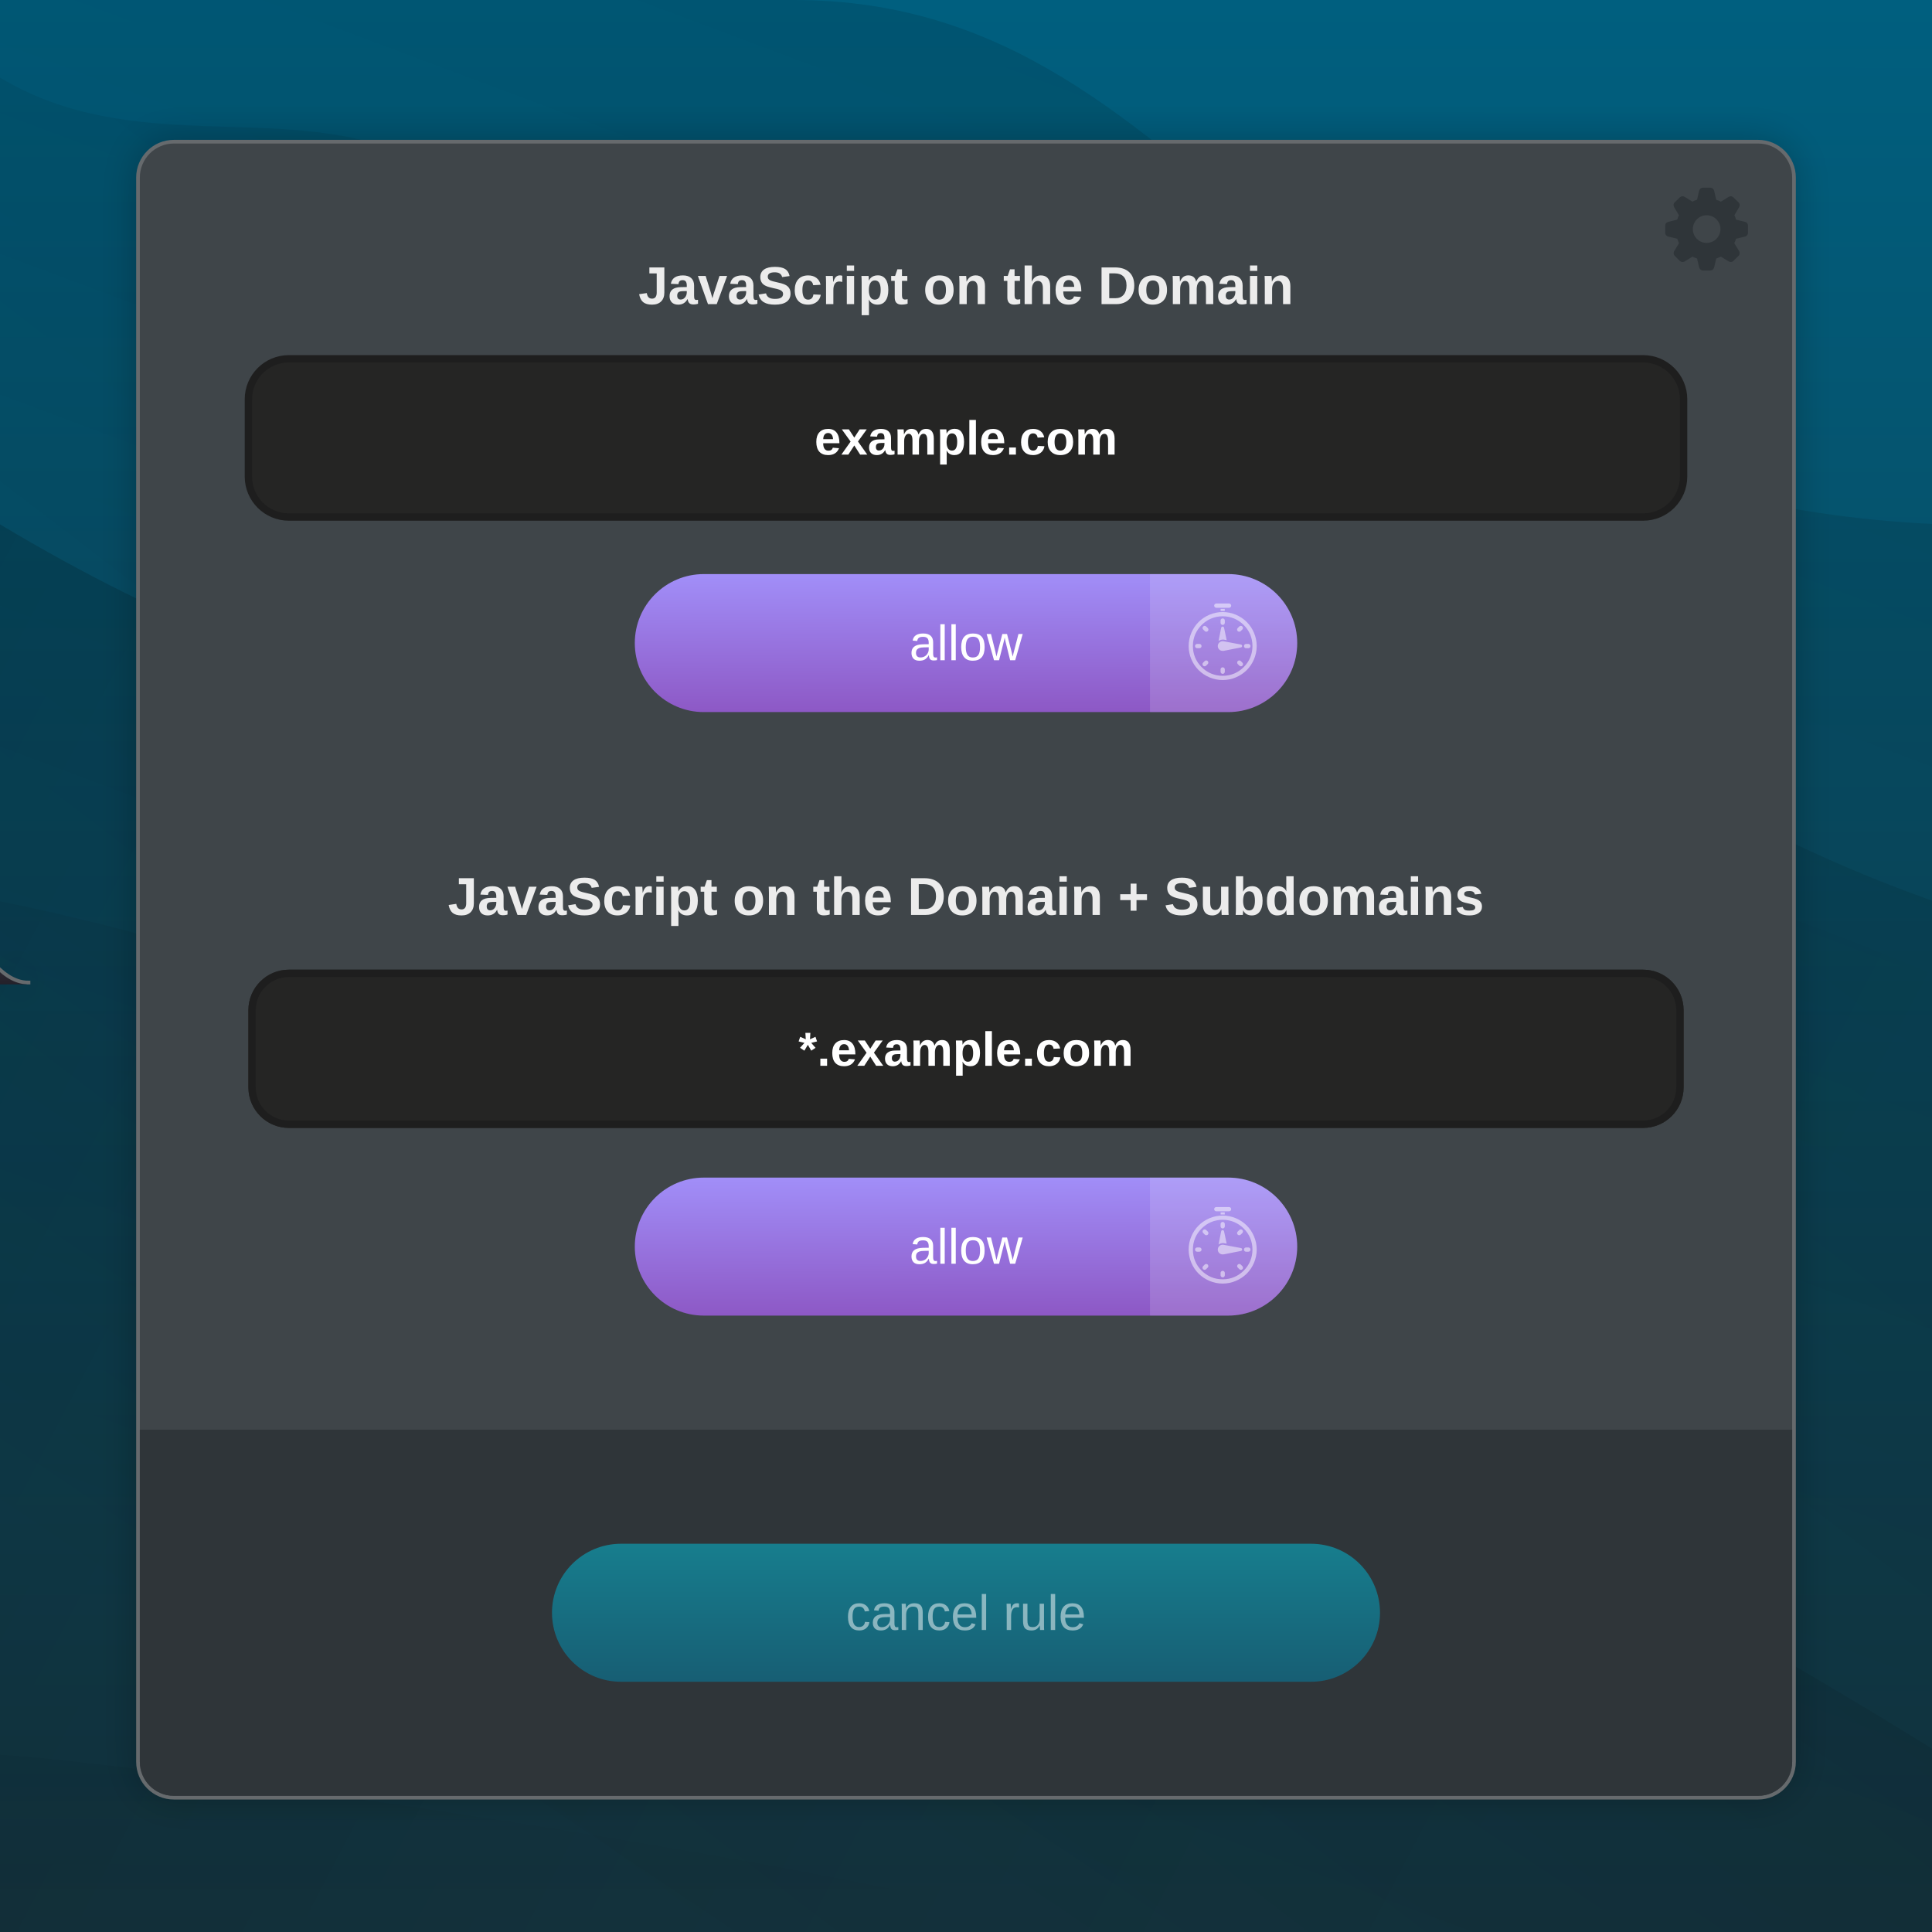
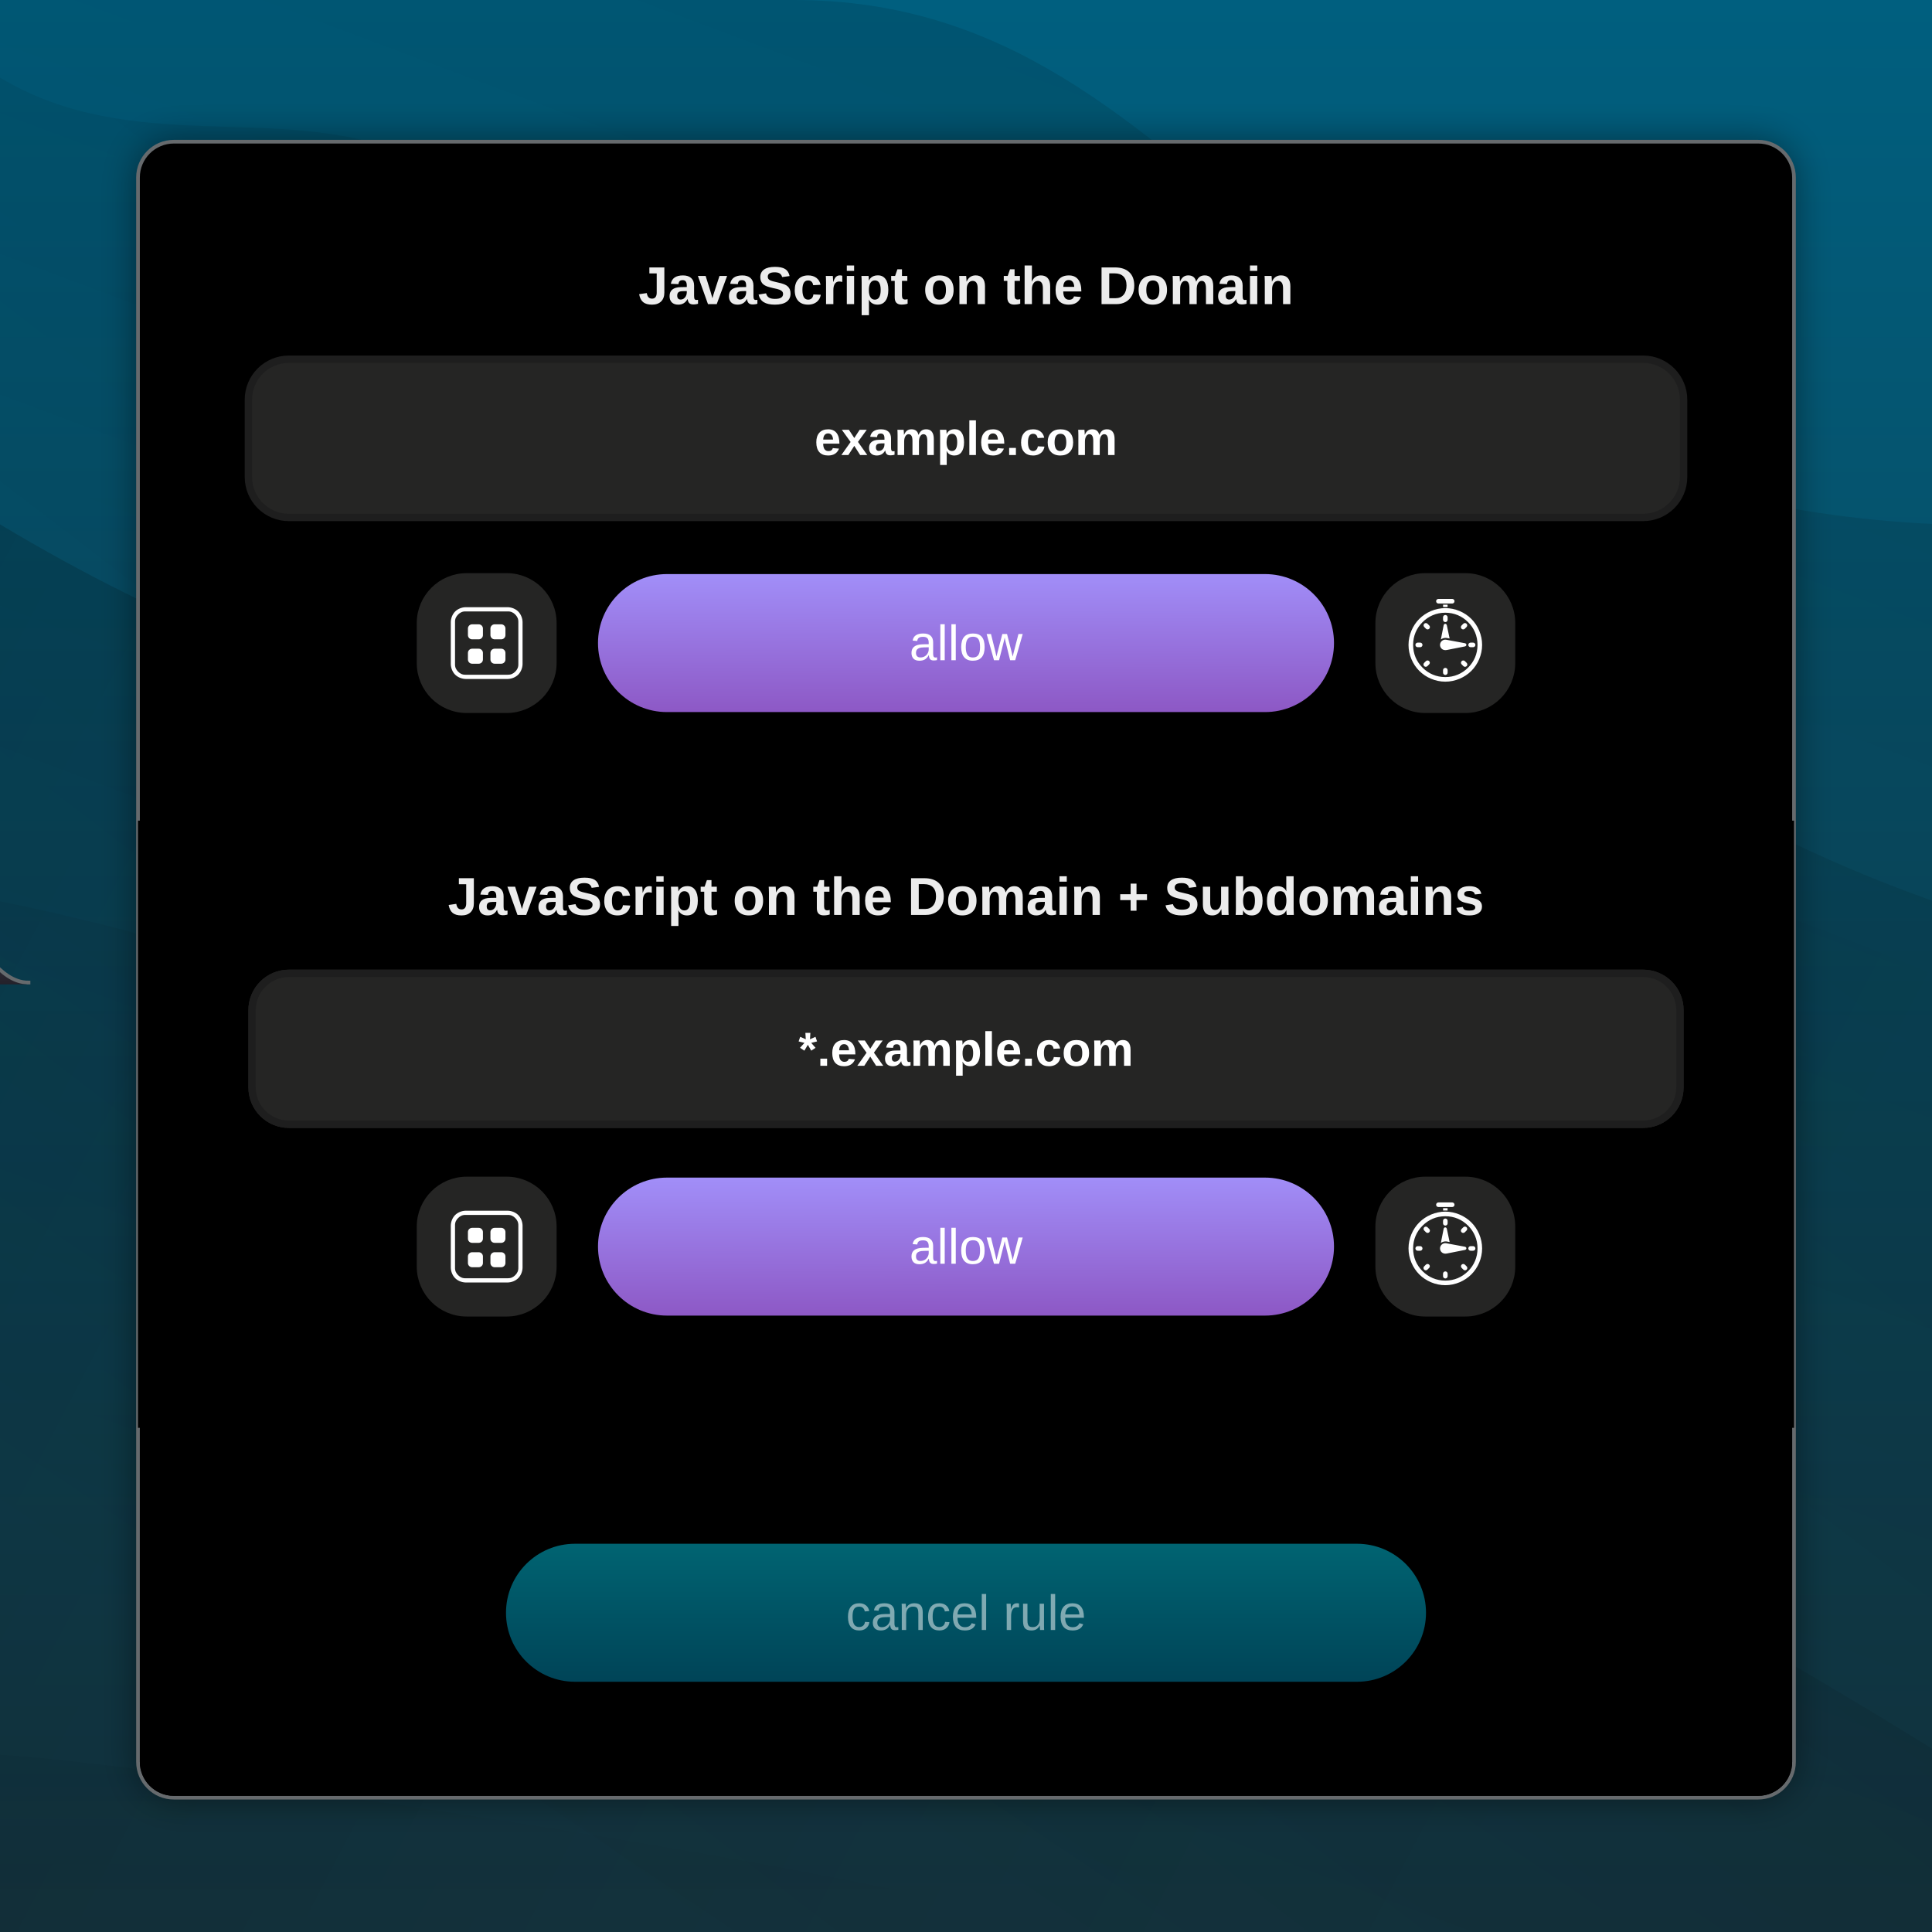
<svg xmlns="http://www.w3.org/2000/svg" xmlns:ns1="https://boxy-svg.com" viewBox="0 0 1050 1050">
  <defs>
-     <linearGradient gradientUnits="userSpaceOnUse" x1="100" y1="0" x2="100" y2="50" id="gradient-12" gradientTransform="matrix(2.25, 0, 0, 1.500001, 275.0007, 811.9976)">
+     <linearGradient gradientUnits="userSpaceOnUse" x1="100" y1="0" x2="100" y2="50" id="gradient-12" gradientTransform="matrix(2.5, 0, 0, 1.500001, 250.0008, 811.9976)">
      <stop offset="0" style="stop-color: rgb(1, 199, 227);" />
      <stop offset="1" style="stop-color: rgb(0, 136, 175);" />
    </linearGradient>
-     <filter id="drop-shadow-filter-1" color-interpolation-filters="sRGB" x="-50%" y="-50%" width="200%" height="200%" ns1:preset="drop-shadow 1 0 0 10 0.4 rgba(0,0,0,0.3)">
-       <feGaussianBlur in="SourceAlpha" stdDeviation="10" />
-       <feOffset dx="0" dy="0" />
-       <feComponentTransfer result="offsetblur">
-         <feFuncA id="spread-ctrl" type="linear" slope="0.8" />
-       </feComponentTransfer>
-       <feFlood flood-color="rgba(0,0,0,0.3)" />
-       <feComposite in2="offsetblur" operator="in" />
-       <feMerge>
-         <feMergeNode />
-         <feMergeNode in="SourceGraphic" />
-       </feMerge>
-     </filter>
    <linearGradient gradientUnits="userSpaceOnUse" x1="640" y1="0" x2="640" y2="1600" id="gradient-0" gradientTransform="matrix(1, 0.000297, -0.000296, 1.002701, 0.000028, -4.511715)">
      <stop offset="0" style="stop-color: rgb(0, 95, 127);" />
      <stop offset="1" style="stop-color: rgb(20, 52, 63);" />
    </linearGradient>
    <linearGradient gradientUnits="userSpaceOnUse" x1="640" y1="-4.322" x2="640" y2="1600" id="gradient-1" gradientTransform="matrix(0.905113, 0.425171, -0.428996, 0.913257, 421.5223, -297.958)">
      <stop offset="0" style="stop-color: rgba(0, 0, 0, 0.12);" />
      <stop offset="1" style="stop-color: rgba(0, 0, 0, 0);" />
    </linearGradient>
    <linearGradient gradientUnits="userSpaceOnUse" x1="640" y1="68.282" x2="640" y2="1600" id="gradient-6" gradientTransform="matrix(0.721682, 0.692225, -0.745288, 0.777003, 1234.325, 50.86939)">
      <stop offset="0" style="stop-color: rgba(0, 0, 0, 0.12);" />
      <stop offset="1" style="stop-color: rgba(0, 0, 0, 0);" />
    </linearGradient>
    <linearGradient gradientUnits="userSpaceOnUse" x1="640" y1="411.721" x2="640" y2="1600" id="gradient-3" gradientTransform="matrix(0.386046, -0.922479, 1.200052, 0.499868, -887.1528, 721.4235)">
      <stop offset="0" style="stop-color: rgba(0, 0, 0, 0.176);" />
      <stop offset="1" style="stop-color: rgba(0, 0, 0, 0);" />
    </linearGradient>
    <linearGradient gradientUnits="userSpaceOnUse" x1="640" y1="832.46" x2="640" y2="1600" id="gradient-4" gradientTransform="matrix(0.765344, 0.643622, -0.705663, 0.839119, 893.5021, -225.335)">
      <stop offset="0" style="stop-color: rgba(0, 0, 0, 0.086);" />
      <stop offset="1" style="stop-color: rgba(0, 0, 0, 0);" />
    </linearGradient>
    <linearGradient gradientUnits="userSpaceOnUse" x1="355.435" y1="1415.511" x2="355.435" y2="1600" id="gradient-5">
      <stop offset="0" style="stop-color: rgba(0, 0, 0, 0.05)" />
      <stop offset="1" style="stop-color: rgba(0, 0, 0, 0);" />
    </linearGradient>
    <linearGradient gradientUnits="userSpaceOnUse" x1="146.926" y1="124.054" x2="146.926" y2="191.054" id="gradient-8" gradientTransform="matrix(0, -0.341331, 0.341331, 0, 442.536, 98.68672)">
      <stop offset="0" style="stop-color: rgb(56, 51, 63);" />
      <stop offset="1" style="stop-color: rgb(36, 33, 42);" />
    </linearGradient>
    <mask id="mask-0">
      <rect style="fill: rgb(255, 255, 255); stroke-width: 1;" x="479" y="4.5" width="29" height="77" />
    </mask>
-     <linearGradient gradientUnits="userSpaceOnUse" x1="100" y1="0" x2="100" y2="50" id="gradient-2" gradientTransform="matrix(1.799979, -0.006948, 0.008349, 1.499999, 320.0034, 285.6939)">
+     <linearGradient gradientUnits="userSpaceOnUse" x1="100" y1="0" x2="100" y2="50" id="gradient-7" gradientTransform="matrix(1.999977, -0.006948, 0.009277, 1.499999, 300.0038, 285.6939)">
      <stop offset="0" style="stop-color: rgb(161, 142, 248);" />
      <stop offset="1" style="stop-color: rgb(141, 88, 197);" />
    </linearGradient>
-     <linearGradient gradientUnits="userSpaceOnUse" x1="100" y1="0" x2="100" y2="50" id="gradient-9" gradientTransform="matrix(1.799979, -0.006948, 0.008349, 1.499999, 320.0034, 285.6939)">
+     <linearGradient gradientUnits="userSpaceOnUse" x1="100" y1="0" x2="100" y2="50" id="gradient-2" gradientTransform="matrix(1.999977, -0.006948, 0.009277, 1.499999, 300.0038, 285.6939)">
      <stop offset="0" style="stop-color: rgb(161, 142, 248);" />
      <stop offset="1" style="stop-color: rgb(141, 88, 197);" />
    </linearGradient>
+     <filter id="drop-shadow-filter-0" ns1:preset="drop-shadow 1 0 0 10 0.8 rgba(0,0,0,0.3)" color-interpolation-filters="sRGB" x="-50%" y="-50%" width="200%" height="200%">
+       <feGaussianBlur in="SourceAlpha" stdDeviation="10" />
+       <feOffset dx="0" dy="0" />
+       <feComponentTransfer result="offsetblur">
+         <feFuncA id="spread-ctrl" type="linear" slope="1.6" />
+       </feComponentTransfer>
+       <feFlood flood-color="rgba(0,0,0,0.3)" />
+       <feComposite in2="offsetblur" operator="in" />
+       <feMerge>
+         <feMergeNode />
+         <feMergeNode in="SourceGraphic" />
+       </feMerge>
+     </filter>
+     <mask id="mask-1">
+       <rect x="-25" y="-27" width="1050" height="1050" style="fill: white; stroke-width: 1;" />
+       <rect style="fill: black; stroke-width: 1;" x="50" width="900" height="900" y="50" rx="19.5" ry="19.5" />
+     </mask>
  </defs>
  <g transform="matrix(0.820313, 0, 0, 0.654482, -0.000004, 2.82865)">
    <rect width="1280" height="1604.32" style="fill: url(&quot;#gradient-0&quot;); filter: none;" y="-4.322" />
    <path style="fill: url(&quot;#gradient-1&quot;);" d="M 525.835 -4.322 L 0 -4.322 L 0 1600 L 1280 1600 L 1280 430.773 C 856.945 404.418 809.533 -4.322 525.835 -4.322 Z" />
    <path style="fill: url(&quot;#gradient-6&quot;);" d="M 0 60.128 L 0 1600 L 1280 1600 L 1280 743.578 C 1023.564 629.296 940.006 446.74 765.475 335.186 C 671.408 275.062 535.952 281.221 451.677 236.13 C 362.035 188.168 366.594 173.741 266.857 122.742 C 184.13 80.441 87.749 126.129 0 60.128 Z" />
    <path style="fill: url(&quot;#gradient-3&quot;);" d="M 0 431.073 L 0 1600 L 1280 1600 L 1280 804.411 C 760.053 523.401 452.746 771.609 0 431.073 Z" />
    <path style="fill: url(&quot;#gradient-4&quot;);" d="M 0 744.126 L 0 1600 L 1280 1600 L 1280 1447.736 C 888.534 1143.616 324.082 825.131 0 744.126 Z" />
    <path style="fill: url(&quot;#gradient-5&quot;);" d="M 0 1452.854 L 0 1600 L 713.673 1600 C 552.897 1541.214 74.299 1456.893 0 1452.854 Z" />
  </g>
-   <g style="filter: url('#drop-shadow-filter-1');" transform="matrix(1, 0, 0, 1, 25, 27)">
+   <g transform="matrix(1, 0, 0, 1, 25, 27)">
    <g>
-       <rect style="stroke-width: 2px; filter: none; fill: rgb(63, 69, 73); stroke: rgb(102, 106, 109);" x="50" width="900" height="900" rx="19.5" ry="19.5" y="50" />
+       <rect style="fill: red; filter: url(&quot;#drop-shadow-filter-0&quot;); mask: url(&quot;#mask-1&quot;); stroke-width: 1;" x="50" width="900" height="900" y="50" rx="19.5" ry="19.5" />
+       <rect style="stroke-width: 2px; filter: none; stroke: rgb(102, 106, 109); fill: color(srgb-linear 0.042 0.05 0.055 / 0.9);" x="50" width="900" height="900" rx="19.5" ry="19.5" y="50" />
      <path d="M 507 9.5 L 516 9.5 L 516 76.5 L 507 76.5 C 507 59.75 484 50.908 484 43 C 484 35.056 507 26.25 507 9.5 Z" style="filter: none; stroke-width: 2; fill: url(&quot;#gradient-8&quot;); transform-origin: 500px 43px; stroke: rgb(102, 106, 109); mask: url(&quot;#mask-0&quot;);" transform="matrix(0, 1, -1, 0, -0.00001, 0.000003)" />
    </g>
    <g>
-       <path d="M 900.566 120 L 904.432 120 C 905.553 120 906.338 119.344 906.618 118.277 L 907.739 113.493 C 908.635 113.192 909.475 112.865 910.261 112.482 L 914.463 115.052 C 915.304 115.599 916.368 115.517 917.098 114.777 L 919.842 112.071 C 920.571 111.334 920.683 110.213 920.067 109.311 L 917.546 105.156 C 917.938 104.389 918.273 103.542 918.498 102.749 L 923.376 101.6 C 924.379 101.354 925 100.562 925 99.441 L 925 95.668 C 925 94.601 924.379 93.809 923.376 93.563 L 918.554 92.388 C 918.273 91.458 917.881 90.638 917.6 89.954 L 920.122 85.717 C 920.683 84.788 920.627 83.776 919.899 83.009 L 917.098 80.303 C 916.368 79.619 915.416 79.43 914.519 79.975 L 910.261 82.6 C 909.533 82.217 908.691 81.889 907.739 81.589 L 906.618 76.723 C 906.338 75.656 905.553 75 904.432 75 L 900.566 75 C 899.502 75 898.716 75.656 898.436 76.723 L 897.314 81.534 C 896.419 81.834 895.522 82.163 894.793 82.573 L 890.535 79.975 C 889.639 79.43 888.686 79.566 887.9 80.303 L 885.155 83.009 C 884.371 83.776 884.371 84.788 884.931 85.717 L 887.453 89.954 C 887.173 90.638 886.78 91.458 886.5 92.388 L 881.736 93.563 C 880.673 93.809 880 94.601 880 95.668 L 880 99.441 C 880 100.562 880.673 101.354 881.736 101.6 L 886.556 102.749 C 886.78 103.542 887.117 104.389 887.509 105.156 L 884.988 109.311 C 884.371 110.213 884.483 111.334 885.211 112.071 L 887.9 114.777 C 888.686 115.517 889.75 115.599 890.647 115.052 L 894.793 112.482 C 895.579 112.865 896.419 113.192 897.314 113.493 L 898.436 118.277 C 898.716 119.344 899.502 120 900.566 120 Z M 902.527 105.017 C 898.38 105.017 895.018 101.628 895.018 97.5 C 895.018 93.371 898.38 89.982 902.527 89.982 C 906.674 89.982 910.036 93.371 910.036 97.5 C 910.036 101.628 906.674 105.017 902.527 105.017 Z" style="fill: rgb(47, 53, 57);" />
+       <path d="M 900.566 120 L 904.432 120 C 905.553 120 906.338 119.344 906.618 118.277 L 907.739 113.493 C 908.635 113.192 909.475 112.865 910.261 112.482 L 914.463 115.052 C 915.304 115.599 916.368 115.517 917.098 114.777 L 919.842 112.071 C 920.571 111.334 920.683 110.213 920.067 109.311 L 917.546 105.156 C 917.938 104.389 918.273 103.542 918.498 102.749 L 923.376 101.6 C 924.379 101.354 925 100.562 925 99.441 L 925 95.668 C 925 94.601 924.379 93.809 923.376 93.563 L 918.554 92.388 C 918.273 91.458 917.881 90.638 917.6 89.954 L 920.122 85.717 C 920.683 84.788 920.627 83.776 919.899 83.009 L 917.098 80.303 C 916.368 79.619 915.416 79.43 914.519 79.975 L 910.261 82.6 C 909.533 82.217 908.691 81.889 907.739 81.589 L 906.618 76.723 C 906.338 75.656 905.553 75 904.432 75 L 900.566 75 C 899.502 75 898.716 75.656 898.436 76.723 L 897.314 81.534 C 896.419 81.834 895.522 82.163 894.793 82.573 L 890.535 79.975 C 889.639 79.43 888.686 79.566 887.9 80.303 L 885.155 83.009 C 884.371 83.776 884.371 84.788 884.931 85.717 L 887.453 89.954 C 887.173 90.638 886.78 91.458 886.5 92.388 L 881.736 93.563 C 880.673 93.809 880 94.601 880 95.668 L 880 99.441 C 880 100.562 880.673 101.354 881.736 101.6 L 886.556 102.749 C 886.78 103.542 887.117 104.389 887.509 105.156 L 884.988 109.311 C 884.371 110.213 884.483 111.334 885.211 112.071 L 887.9 114.777 C 888.686 115.517 889.75 115.599 890.647 115.052 L 894.793 112.482 C 895.579 112.865 896.419 113.192 897.314 113.493 L 898.436 118.277 C 898.716 119.344 899.502 120 900.566 120 Z M 902.527 105.017 C 898.38 105.017 895.018 101.628 895.018 97.5 C 895.018 93.371 898.38 89.982 902.527 89.982 C 906.674 89.982 910.036 93.371 910.036 97.5 C 910.036 101.628 906.674 105.017 902.527 105.017 Z" style="fill: color(srgb-linear 1 1 1 / 0.07);" />
    </g>
    <g>
      <text style="fill: rgb(236, 236, 236); font-family: Arial, sans-serif; font-size: 29px; font-weight: 700; white-space: pre; text-anchor: middle;" x="500" y="138.29">JavaScript on the Domain</text>
-       <g transform="matrix(1, 0, 0, 1, 0, -0.223007)">
+       <g>
        <rect style="fill: rgb(37, 37, 36); stroke-width: 4px; stroke: rgb(30, 30, 30)" x="110" y="168.223" width="780" height="86" rx="22" ry="22" />
        <text style="fill: rgb(255, 255, 255); font-family: Arial, sans-serif; font-size: 26px; font-weight: 700; white-space: pre; text-anchor: middle;" x="500" y="220.308">example.com</text>
      </g>
      <g>
-         <rect width="360" height="75" x="320" y="285" style="fill: url(&quot;#gradient-2&quot;);" rx="37.5" ry="37.5" />
+         <rect width="400" height="75" x="300" y="285" style="fill: url(&quot;#gradient-7&quot;);" rx="37.5" ry="37.5" />
        <text style="fill: rgb(255, 255, 255); font-family: Arial, sans-serif; font-size: 27px; white-space: pre; text-anchor: middle;" x="500" y="331.822">allow</text>
-         <path d="M 600 285 L 642.5 285 C 663.211 285 680 301.789 680 322.5 C 680 343.211 663.211 360 642.5 360 L 600 360" style="fill: rgba(248, 248, 248, 0.15);" />
-         <path d="M 631.372 333.906 L 630.493 334.782 C 630.042 335.235 629.309 335.235 628.858 334.782 C 628.407 334.331 628.407 333.601 628.858 333.148 L 629.737 332.272 C 630.188 331.819 630.921 331.819 631.372 332.272 C 631.823 332.722 631.823 333.455 631.372 333.906 Z M 640.664 336.822 L 640.664 338.063 C 640.664 338.701 640.146 339.219 639.508 339.219 C 638.87 339.219 638.352 338.701 638.352 338.063 L 638.352 336.822 C 638.352 336.182 638.868 335.667 639.508 335.667 C 640.146 335.667 640.664 336.184 640.664 336.822 Z M 649.344 332.274 L 650.223 333.152 C 650.674 333.603 650.674 334.336 650.223 334.786 C 649.769 335.237 649.039 335.237 648.585 334.786 L 647.709 333.908 C 647.258 333.457 647.258 332.725 647.709 332.274 C 648.16 331.823 648.893 331.823 649.344 332.274 Z M 652.218 322.969 L 653.46 322.969 C 654.099 322.969 654.617 323.487 654.617 324.125 C 654.617 324.763 654.099 325.281 653.46 325.281 L 652.218 325.281 C 651.58 325.281 651.062 324.761 651.062 324.125 C 651.062 323.487 651.58 322.969 652.218 322.969 Z M 650.176 315.112 L 649.3 315.99 C 648.849 316.441 648.116 316.441 647.665 315.99 C 647.212 315.539 647.212 314.807 647.665 314.356 L 648.541 313.478 C 648.992 313.027 649.725 313.027 650.176 313.478 C 650.63 313.928 650.63 314.661 650.176 315.112 Z M 640.662 310.244 L 640.664 311.486 C 640.662 312.123 640.146 312.641 639.508 312.641 C 638.87 312.643 638.352 312.123 638.352 311.486 L 638.352 310.244 C 638.352 309.607 638.87 309.089 639.508 309.089 C 640.146 309.089 640.664 309.607 640.662 310.244 Z M 630.537 313.48 L 631.416 314.358 C 631.867 314.809 631.867 315.542 631.416 315.992 C 630.965 316.443 630.232 316.443 629.781 315.992 L 628.902 315.114 C 628.451 314.663 628.451 313.931 628.902 313.48 C 629.353 313.029 630.086 313.029 630.537 313.48 Z M 625.623 322.969 L 626.865 322.969 C 627.503 322.969 628.021 323.487 628.021 324.125 C 628.024 324.763 627.503 325.281 626.865 325.281 L 625.623 325.281 C 624.985 325.281 624.467 324.763 624.467 324.125 C 624.467 323.487 624.985 322.969 625.623 322.969 Z M 638.652 314.284 C 638.835 313.272 640.075 313.284 640.271 314.287 L 641.661 320.896 L 640.139 320.612 C 639.194 320.473 638.072 320.769 637.263 321.359 L 638.652 314.284 Z M 637.598 325.976 C 636.569 324.922 636.59 323.258 637.646 322.228 C 638.273 321.615 639.138 321.356 639.968 321.52 L 649.339 323.265 C 650.352 323.448 650.338 324.687 649.337 324.883 L 640.213 326.683 C 639.251 326.868 638.282 326.674 637.598 325.976 Z M 638.384 303.903 L 640.634 303.903 L 640.634 305.058 L 638.384 305.058 L 638.384 303.903 Z M 634.874 302.156 C 634.874 301.518 635.392 301 636.03 301 L 642.968 301 C 643.606 301 644.124 301.518 644.124 302.156 C 644.124 302.793 643.606 303.311 642.968 303.311 L 636.03 303.311 C 635.392 303.311 634.874 302.793 634.874 302.156 Z M 658 324.111 C 658 329.133 655.865 333.903 652.584 337.185 C 649.298 340.467 644.524 342.6 639.499 342.6 C 634.473 342.6 629.7 340.467 626.414 337.185 C 623.132 333.903 620.998 329.133 621 324.111 C 620.998 319.089 623.132 314.319 626.416 311.035 C 629.7 307.755 634.473 305.622 639.499 305.625 C 644.524 305.622 649.298 307.755 652.581 311.035 C 655.865 314.319 658 319.089 658 324.111 Z M 650.946 312.671 C 647.954 309.681 644.052 307.933 639.499 307.933 C 634.945 307.933 631.044 309.681 628.051 312.671 C 625.059 315.662 623.31 319.561 623.31 324.111 C 623.31 328.662 625.059 332.561 628.051 335.551 C 631.044 338.542 634.945 340.289 639.499 340.289 C 644.052 340.289 647.954 338.542 650.946 335.551 C 653.939 332.561 655.687 328.662 655.687 324.111 C 655.687 319.561 653.939 315.662 650.946 312.671 Z" style="stroke-width: 1; fill: rgb(255, 255, 255); opacity: 0.5;" />
+         <g>
+           <rect x="203.5" y="286.5" width="72" height="72" style="stroke-width: 4; fill: rgb(37, 37, 36); stroke: rgb(37, 37, 36);" rx="25.124" ry="25.124" />
+           <path d="M 228.029 303 L 250.971 303 C 253.106 303.05 255.258 303.961 256.649 305.351 C 258.039 306.742 258.95 308.894 259 311.029 L 259 333.971 C 258.95 336.106 258.039 338.258 256.649 339.649 C 255.258 341.039 253.106 341.95 250.971 342 L 228.029 342 C 225.894 341.95 223.742 341.039 222.351 339.649 C 220.961 338.258 220.05 336.106 220 333.971 L 220 311.029 C 220.05 308.894 220.961 306.742 222.351 305.351 C 223.742 303.961 225.894 303.05 228.029 303 Z M 223.973 306.973 C 222.872 308.075 222.244 309.362 222.294 311.029 L 222.294 333.971 C 222.244 335.636 222.872 336.925 223.973 338.027 C 225.075 339.128 226.362 339.756 228.029 339.706 L 250.971 339.706 C 252.636 339.756 253.925 339.128 255.027 338.027 C 256.128 336.925 256.756 335.638 256.706 333.971 L 256.706 311.029 C 256.756 309.364 256.128 308.075 255.027 306.973 C 253.925 305.872 252.638 305.244 250.971 305.294 L 228.029 305.294 C 226.364 305.244 225.075 305.872 223.973 306.973 Z M 231.599 312.305 L 235.169 312.305 C 236.435 312.305 237.463 313.333 237.463 314.599 L 237.463 318.169 C 237.463 319.435 236.435 320.463 235.169 320.463 L 231.599 320.463 C 230.333 320.463 229.305 319.435 229.305 318.169 L 229.305 314.599 C 229.305 313.333 230.333 312.305 231.599 312.305 Z M 243.834 312.305 L 247.403 312.305 C 248.67 312.305 249.697 313.333 249.697 314.599 L 249.697 318.169 C 249.697 319.435 248.67 320.463 247.403 320.463 L 243.834 320.463 C 242.567 320.463 241.539 319.435 241.539 318.169 L 241.539 314.599 C 241.539 313.333 242.567 312.305 243.834 312.305 Z M 231.599 325.558 L 235.169 325.558 C 236.435 325.558 237.463 326.586 237.463 327.852 L 237.463 331.422 C 237.463 332.688 236.435 333.716 235.169 333.716 L 231.599 333.716 C 230.333 333.716 229.305 332.688 229.305 331.422 L 229.305 327.852 C 229.305 326.586 230.333 325.558 231.599 325.558 Z M 243.834 325.558 L 247.403 325.558 C 248.67 325.558 249.697 326.586 249.697 327.852 L 249.697 331.422 C 249.697 332.688 248.67 333.716 247.403 333.716 L 243.834 333.716 C 242.567 333.716 241.539 332.688 241.539 331.422 L 241.539 327.852 C 241.539 326.586 242.567 325.558 243.834 325.558 Z" style="fill: rgb(255, 255, 255);" />
+         </g>
+         <g>
+           <rect x="724.5" y="286.5" width="72" height="72" style="stroke-width: 4px; fill: rgb(37, 37, 36); stroke: rgb(37, 37, 36);" rx="25.124" ry="25.124" />
+           <path d="M 751.714 334.074 L 750.763 335.02 C 750.275 335.511 749.482 335.511 748.995 335.02 C 748.508 334.533 748.508 333.745 748.995 333.254 L 749.945 332.307 C 750.433 331.818 751.225 331.818 751.714 332.307 C 752.201 332.795 752.201 333.586 751.714 334.074 Z M 761.759 337.226 L 761.759 338.567 C 761.759 339.257 761.199 339.817 760.509 339.817 C 759.819 339.817 759.259 339.257 759.259 338.567 L 759.259 337.226 C 759.259 336.535 759.817 335.978 760.509 335.978 C 761.199 335.978 761.759 336.537 761.759 337.226 Z M 771.142 332.31 L 772.092 333.258 C 772.58 333.747 772.58 334.539 772.092 335.026 C 771.601 335.513 770.812 335.513 770.321 335.026 L 769.374 334.076 C 768.887 333.589 768.887 332.798 769.374 332.31 C 769.862 331.822 770.654 331.822 771.142 332.31 Z M 774.249 322.25 L 775.592 322.25 C 776.282 322.25 776.842 322.81 776.842 323.5 C 776.842 324.189 776.282 324.749 775.592 324.749 L 774.249 324.749 C 773.559 324.749 772.999 324.187 772.999 323.5 C 772.999 322.81 773.559 322.25 774.249 322.25 Z M 772.041 313.757 L 771.094 314.706 C 770.607 315.193 769.814 315.193 769.327 314.706 C 768.837 314.218 768.837 313.427 769.327 312.939 L 770.275 311.99 C 770.761 311.502 771.555 311.502 772.041 311.99 C 772.532 312.477 772.532 313.269 772.041 313.757 Z M 761.756 308.493 L 761.759 309.836 C 761.756 310.525 761.199 311.085 760.509 311.085 C 759.819 311.087 759.259 310.525 759.259 309.836 L 759.259 308.493 C 759.259 307.804 759.819 307.244 760.509 307.244 C 761.199 307.244 761.759 307.804 761.756 308.493 Z M 750.81 311.992 L 751.761 312.941 C 752.248 313.429 752.248 314.221 751.761 314.708 C 751.273 315.195 750.481 315.195 749.993 314.708 L 749.042 313.759 C 748.556 313.271 748.556 312.48 749.042 311.992 C 749.529 311.504 750.322 311.504 750.81 311.992 Z M 745.498 322.25 L 746.841 322.25 C 747.53 322.25 748.09 322.81 748.09 323.5 C 748.093 324.189 747.53 324.749 746.841 324.749 L 745.498 324.749 C 744.807 324.749 744.248 324.189 744.248 323.5 C 744.248 322.81 744.807 322.25 745.498 322.25 Z M 759.584 312.861 C 759.781 311.766 761.121 311.78 761.333 312.865 L 762.836 320.009 L 761.191 319.702 C 760.169 319.552 758.956 319.872 758.081 320.509 L 759.584 312.861 Z M 758.443 325.501 C 757.331 324.36 757.354 322.562 758.496 321.449 C 759.173 320.786 760.108 320.506 761.006 320.683 L 771.137 322.57 C 772.232 322.767 772.216 324.107 771.134 324.32 L 761.271 326.266 C 760.231 326.465 759.183 326.255 758.443 325.501 Z M 759.293 301.638 L 761.725 301.638 L 761.725 302.887 L 759.293 302.887 L 759.293 301.638 Z M 755.498 299.75 C 755.498 299.06 756.058 298.5 756.749 298.5 L 764.249 298.5 C 764.939 298.5 765.499 299.06 765.499 299.75 C 765.499 300.438 764.939 300.998 764.249 300.998 L 756.749 300.998 C 756.058 300.998 755.498 300.438 755.498 299.75 Z M 780.5 323.484 C 780.5 328.915 778.192 334.071 774.644 337.618 C 771.092 341.167 765.931 343.473 760.498 343.473 C 755.066 343.473 749.906 341.167 746.354 337.618 C 742.805 334.071 740.498 328.915 740.5 323.484 C 740.498 318.056 742.805 312.899 746.356 309.349 C 749.906 305.803 755.066 303.497 760.498 303.5 C 765.931 303.497 771.092 305.803 774.641 309.349 C 778.192 312.899 780.5 318.056 780.5 323.484 Z M 772.874 311.118 C 769.64 307.884 765.421 305.996 760.498 305.996 C 755.575 305.996 751.359 307.884 748.122 311.118 C 744.888 314.351 742.997 318.566 742.997 323.484 C 742.997 328.404 744.888 332.619 748.122 335.852 C 751.359 339.085 755.575 340.975 760.498 340.975 C 765.421 340.975 769.64 339.085 772.874 335.852 C 776.11 332.619 777.999 328.404 777.999 323.484 C 777.999 318.566 776.11 314.351 772.874 311.118 Z" style="stroke-width: 1; fill: rgb(255, 255, 255);" />
+           <text style="fill: rgb(255, 255, 255); fill-opacity: 0.3; font-family: &quot;SF Pro&quot;; font-size: 20px; text-anchor: middle; white-space: pre; opacity: 0;" x="760.5" y="392.361">5 minutes</text>
+         </g>
      </g>
    </g>
    <g>
+       <rect x="50" y="419" width="900" height="330" style="stroke-width: 1; fill: color(srgb-linear 1 1 1 / 0.026);" />
      <text style="fill: rgb(236, 236, 236); font-family: Arial, sans-serif; font-size: 29px; font-weight: 700; white-space: pre; text-anchor: middle;" x="500" y="470.239">JavaScript on the Domain + Subdomains</text>
      <g>
        <rect style="fill: rgb(37, 37, 36);" x="110" y="500" width="780" height="86" rx="22" ry="22" />
        <rect style="fill: none; stroke-width: 4px; stroke: rgb(30, 30, 30);" x="112" y="502" width="776" height="82" rx="20" ry="20" />
        <text style="fill: rgb(255, 255, 255); font-family: Arial, sans-serif; font-size: 26px; font-weight: 700; white-space: pre; text-anchor: middle;" x="500" y="552.224">*.example.com</text>
      </g>
      <g transform="matrix(1, 0, 0, 1, 0, 328)">
-         <rect width="360" height="75" x="320" y="285" style="fill: url(&quot;#gradient-9&quot;);" rx="37.5" ry="37.5" />
+         <rect width="400" height="75" x="300" y="285" style="fill: url(&quot;#gradient-2&quot;);" rx="37.5" ry="37.5" />
        <text style="fill: rgb(255, 255, 255); font-family: Arial, sans-serif; font-size: 27px; white-space: pre; text-anchor: middle;" x="500" y="331.822">allow</text>
-         <path d="M 600 285 L 642.5 285 C 663.211 285 680 301.789 680 322.5 C 680 343.211 663.211 360 642.5 360 L 600 360" style="fill: rgba(248, 248, 248, 0.15);" />
-         <path d="M 631.372 333.906 L 630.493 334.782 C 630.042 335.235 629.309 335.235 628.858 334.782 C 628.407 334.331 628.407 333.601 628.858 333.148 L 629.737 332.272 C 630.188 331.819 630.921 331.819 631.372 332.272 C 631.823 332.722 631.823 333.455 631.372 333.906 Z M 640.664 336.822 L 640.664 338.063 C 640.664 338.701 640.146 339.219 639.508 339.219 C 638.87 339.219 638.352 338.701 638.352 338.063 L 638.352 336.822 C 638.352 336.182 638.868 335.667 639.508 335.667 C 640.146 335.667 640.664 336.184 640.664 336.822 Z M 649.344 332.274 L 650.223 333.152 C 650.674 333.603 650.674 334.336 650.223 334.786 C 649.769 335.237 649.039 335.237 648.585 334.786 L 647.709 333.908 C 647.258 333.457 647.258 332.725 647.709 332.274 C 648.16 331.823 648.893 331.823 649.344 332.274 Z M 652.218 322.969 L 653.46 322.969 C 654.099 322.969 654.617 323.487 654.617 324.125 C 654.617 324.763 654.099 325.281 653.46 325.281 L 652.218 325.281 C 651.58 325.281 651.062 324.761 651.062 324.125 C 651.062 323.487 651.58 322.969 652.218 322.969 Z M 650.176 315.112 L 649.3 315.99 C 648.849 316.441 648.116 316.441 647.665 315.99 C 647.212 315.539 647.212 314.807 647.665 314.356 L 648.541 313.478 C 648.992 313.027 649.725 313.027 650.176 313.478 C 650.63 313.928 650.63 314.661 650.176 315.112 Z M 640.662 310.244 L 640.664 311.486 C 640.662 312.123 640.146 312.641 639.508 312.641 C 638.87 312.643 638.352 312.123 638.352 311.486 L 638.352 310.244 C 638.352 309.607 638.87 309.089 639.508 309.089 C 640.146 309.089 640.664 309.607 640.662 310.244 Z M 630.537 313.48 L 631.416 314.358 C 631.867 314.809 631.867 315.542 631.416 315.992 C 630.965 316.443 630.232 316.443 629.781 315.992 L 628.902 315.114 C 628.451 314.663 628.451 313.931 628.902 313.48 C 629.353 313.029 630.086 313.029 630.537 313.48 Z M 625.623 322.969 L 626.865 322.969 C 627.503 322.969 628.021 323.487 628.021 324.125 C 628.024 324.763 627.503 325.281 626.865 325.281 L 625.623 325.281 C 624.985 325.281 624.467 324.763 624.467 324.125 C 624.467 323.487 624.985 322.969 625.623 322.969 Z M 638.652 314.284 C 638.835 313.272 640.075 313.284 640.271 314.287 L 641.661 320.896 L 640.139 320.612 C 639.194 320.473 638.072 320.769 637.263 321.359 L 638.652 314.284 Z M 637.598 325.976 C 636.569 324.922 636.59 323.258 637.646 322.228 C 638.273 321.615 639.138 321.356 639.968 321.52 L 649.339 323.265 C 650.352 323.448 650.338 324.687 649.337 324.883 L 640.213 326.683 C 639.251 326.868 638.282 326.674 637.598 325.976 Z M 638.384 303.903 L 640.634 303.903 L 640.634 305.058 L 638.384 305.058 L 638.384 303.903 Z M 634.874 302.156 C 634.874 301.518 635.392 301 636.03 301 L 642.968 301 C 643.606 301 644.124 301.518 644.124 302.156 C 644.124 302.793 643.606 303.311 642.968 303.311 L 636.03 303.311 C 635.392 303.311 634.874 302.793 634.874 302.156 Z M 658 324.111 C 658 329.133 655.865 333.903 652.584 337.185 C 649.298 340.467 644.524 342.6 639.499 342.6 C 634.473 342.6 629.7 340.467 626.414 337.185 C 623.132 333.903 620.998 329.133 621 324.111 C 620.998 319.089 623.132 314.319 626.416 311.035 C 629.7 307.755 634.473 305.622 639.499 305.625 C 644.524 305.622 649.298 307.755 652.581 311.035 C 655.865 314.319 658 319.089 658 324.111 Z M 650.946 312.671 C 647.954 309.681 644.052 307.933 639.499 307.933 C 634.945 307.933 631.044 309.681 628.051 312.671 C 625.059 315.662 623.31 319.561 623.31 324.111 C 623.31 328.662 625.059 332.561 628.051 335.551 C 631.044 338.542 634.945 340.289 639.499 340.289 C 644.052 340.289 647.954 338.542 650.946 335.551 C 653.939 332.561 655.687 328.662 655.687 324.111 C 655.687 319.561 653.939 315.662 650.946 312.671 Z" style="stroke-width: 1; fill: rgb(255, 255, 255); opacity: 0.5;" />
+         <g>
+           <rect x="203.5" y="286.5" width="72" height="72" style="stroke-width: 4; fill: rgb(37, 37, 36); stroke: rgb(37, 37, 36);" rx="25.124" ry="25.124" />
+           <path d="M 228.029 303 L 250.971 303 C 253.106 303.05 255.258 303.961 256.649 305.351 C 258.039 306.742 258.95 308.894 259 311.029 L 259 333.971 C 258.95 336.106 258.039 338.258 256.649 339.649 C 255.258 341.039 253.106 341.95 250.971 342 L 228.029 342 C 225.894 341.95 223.742 341.039 222.351 339.649 C 220.961 338.258 220.05 336.106 220 333.971 L 220 311.029 C 220.05 308.894 220.961 306.742 222.351 305.351 C 223.742 303.961 225.894 303.05 228.029 303 Z M 223.973 306.973 C 222.872 308.075 222.244 309.362 222.294 311.029 L 222.294 333.971 C 222.244 335.636 222.872 336.925 223.973 338.027 C 225.075 339.128 226.362 339.756 228.029 339.706 L 250.971 339.706 C 252.636 339.756 253.925 339.128 255.027 338.027 C 256.128 336.925 256.756 335.638 256.706 333.971 L 256.706 311.029 C 256.756 309.364 256.128 308.075 255.027 306.973 C 253.925 305.872 252.638 305.244 250.971 305.294 L 228.029 305.294 C 226.364 305.244 225.075 305.872 223.973 306.973 Z M 231.599 312.305 L 235.169 312.305 C 236.435 312.305 237.463 313.333 237.463 314.599 L 237.463 318.169 C 237.463 319.435 236.435 320.463 235.169 320.463 L 231.599 320.463 C 230.333 320.463 229.305 319.435 229.305 318.169 L 229.305 314.599 C 229.305 313.333 230.333 312.305 231.599 312.305 Z M 243.834 312.305 L 247.403 312.305 C 248.67 312.305 249.697 313.333 249.697 314.599 L 249.697 318.169 C 249.697 319.435 248.67 320.463 247.403 320.463 L 243.834 320.463 C 242.567 320.463 241.539 319.435 241.539 318.169 L 241.539 314.599 C 241.539 313.333 242.567 312.305 243.834 312.305 Z M 231.599 325.558 L 235.169 325.558 C 236.435 325.558 237.463 326.586 237.463 327.852 L 237.463 331.422 C 237.463 332.688 236.435 333.716 235.169 333.716 L 231.599 333.716 C 230.333 333.716 229.305 332.688 229.305 331.422 L 229.305 327.852 C 229.305 326.586 230.333 325.558 231.599 325.558 Z M 243.834 325.558 L 247.403 325.558 C 248.67 325.558 249.697 326.586 249.697 327.852 L 249.697 331.422 C 249.697 332.688 248.67 333.716 247.403 333.716 L 243.834 333.716 C 242.567 333.716 241.539 332.688 241.539 331.422 L 241.539 327.852 C 241.539 326.586 242.567 325.558 243.834 325.558 Z" style="fill: rgb(255, 255, 255);" />
+         </g>
+         <g>
+           <rect x="724.5" y="286.5" width="72" height="72" style="stroke-width: 4px; fill: rgb(37, 37, 36); stroke: rgb(37, 37, 36);" rx="25.124" ry="25.124" />
+           <path d="M 751.714 334.074 L 750.763 335.02 C 750.275 335.511 749.482 335.511 748.995 335.02 C 748.508 334.533 748.508 333.745 748.995 333.254 L 749.945 332.307 C 750.433 331.818 751.225 331.818 751.714 332.307 C 752.201 332.795 752.201 333.586 751.714 334.074 Z M 761.759 337.226 L 761.759 338.567 C 761.759 339.257 761.199 339.817 760.509 339.817 C 759.819 339.817 759.259 339.257 759.259 338.567 L 759.259 337.226 C 759.259 336.535 759.817 335.978 760.509 335.978 C 761.199 335.978 761.759 336.537 761.759 337.226 Z M 771.142 332.31 L 772.092 333.258 C 772.58 333.747 772.58 334.539 772.092 335.026 C 771.601 335.513 770.812 335.513 770.321 335.026 L 769.374 334.076 C 768.887 333.589 768.887 332.798 769.374 332.31 C 769.862 331.822 770.654 331.822 771.142 332.31 Z M 774.249 322.25 L 775.592 322.25 C 776.282 322.25 776.842 322.81 776.842 323.5 C 776.842 324.189 776.282 324.749 775.592 324.749 L 774.249 324.749 C 773.559 324.749 772.999 324.187 772.999 323.5 C 772.999 322.81 773.559 322.25 774.249 322.25 Z M 772.041 313.757 L 771.094 314.706 C 770.607 315.193 769.814 315.193 769.327 314.706 C 768.837 314.218 768.837 313.427 769.327 312.939 L 770.275 311.99 C 770.761 311.502 771.555 311.502 772.041 311.99 C 772.532 312.477 772.532 313.269 772.041 313.757 Z M 761.756 308.493 L 761.759 309.836 C 761.756 310.525 761.199 311.085 760.509 311.085 C 759.819 311.087 759.259 310.525 759.259 309.836 L 759.259 308.493 C 759.259 307.804 759.819 307.244 760.509 307.244 C 761.199 307.244 761.759 307.804 761.756 308.493 Z M 750.81 311.992 L 751.761 312.941 C 752.248 313.429 752.248 314.221 751.761 314.708 C 751.273 315.195 750.481 315.195 749.993 314.708 L 749.042 313.759 C 748.556 313.271 748.556 312.48 749.042 311.992 C 749.529 311.504 750.322 311.504 750.81 311.992 Z M 745.498 322.25 L 746.841 322.25 C 747.53 322.25 748.09 322.81 748.09 323.5 C 748.093 324.189 747.53 324.749 746.841 324.749 L 745.498 324.749 C 744.807 324.749 744.248 324.189 744.248 323.5 C 744.248 322.81 744.807 322.25 745.498 322.25 Z M 759.584 312.861 C 759.781 311.766 761.121 311.78 761.333 312.865 L 762.836 320.009 L 761.191 319.702 C 760.169 319.552 758.956 319.872 758.081 320.509 L 759.584 312.861 Z M 758.443 325.501 C 757.331 324.36 757.354 322.562 758.496 321.449 C 759.173 320.786 760.108 320.506 761.006 320.683 L 771.137 322.57 C 772.232 322.767 772.216 324.107 771.134 324.32 L 761.271 326.266 C 760.231 326.465 759.183 326.255 758.443 325.501 Z M 759.293 301.638 L 761.725 301.638 L 761.725 302.887 L 759.293 302.887 L 759.293 301.638 Z M 755.498 299.75 C 755.498 299.06 756.058 298.5 756.749 298.5 L 764.249 298.5 C 764.939 298.5 765.499 299.06 765.499 299.75 C 765.499 300.438 764.939 300.998 764.249 300.998 L 756.749 300.998 C 756.058 300.998 755.498 300.438 755.498 299.75 Z M 780.5 323.484 C 780.5 328.915 778.192 334.071 774.644 337.618 C 771.092 341.167 765.931 343.473 760.498 343.473 C 755.066 343.473 749.906 341.167 746.354 337.618 C 742.805 334.071 740.498 328.915 740.5 323.484 C 740.498 318.056 742.805 312.899 746.356 309.349 C 749.906 305.803 755.066 303.497 760.498 303.5 C 765.931 303.497 771.092 305.803 774.641 309.349 C 778.192 312.899 780.5 318.056 780.5 323.484 Z M 772.874 311.118 C 769.64 307.884 765.421 305.996 760.498 305.996 C 755.575 305.996 751.359 307.884 748.122 311.118 C 744.888 314.351 742.997 318.566 742.997 323.484 C 742.997 328.404 744.888 332.619 748.122 335.852 C 751.359 339.085 755.575 340.975 760.498 340.975 C 765.421 340.975 769.64 339.085 772.874 335.852 C 776.11 332.619 777.999 328.404 777.999 323.484 C 777.999 318.566 776.11 314.351 772.874 311.118 Z" style="stroke-width: 1; fill: rgb(255, 255, 255);" />
+           <text style="fill: rgb(255, 255, 255); fill-opacity: 0.3; font-family: &quot;SF Pro&quot;; font-size: 20px; text-anchor: middle; white-space: pre; opacity: 0;" x="760.5" y="392.361">5 minutes</text>
+         </g>
      </g>
    </g>
    <g>
-       <path style="fill: rgb(47, 53, 57);" d="M 51 750 H 949 A 0 0 0 0 1 949 750 V 930.5 A 18.5 18.5 0 0 1 930.5 949 H 69.5 A 18.5 18.5 0 0 1 51 930.5 V 750 A 0 0 0 0 1 51 750 Z" ns1:shape="rect 51 750 898 199 0 0 0 0 0 0 0 18.5 18.5 0 18.5 18.5 2@8880de98" />
+       <path style="fill: color(srgb-linear 0 0 0 / 0.12);" d="M 51 750 H 949 A 0 0 0 0 1 949 750 V 930.5 A 18.5 18.5 0 0 1 930.5 949 H 69.5 A 18.5 18.5 0 0 1 51 930.5 V 750 A 0 0 0 0 1 51 750 Z" ns1:shape="rect 51 750 898 199 0 0 0 0 0 0 0 18.5 18.5 0 18.5 18.5 2@8880de98" />
      <g>
-         <rect width="450" height="75" x="275" y="812" rx="37.5" ry="37.5" style="fill: url(&quot;#gradient-12&quot;); fill-opacity: 0.5;" />
+         <rect width="500" height="75" x="250" y="812" rx="37.5" ry="37.5" style="fill: url(&quot;#gradient-12&quot;); fill-opacity: 0.5;" />
        <text style="fill: rgb(255, 255, 255); fill-opacity: 0.5; font-family: Arial, sans-serif; font-size: 27px; white-space: pre; text-anchor: middle;" x="500" y="858.862">cancel rule</text>
      </g>
    </g>
  </g>
</svg>
